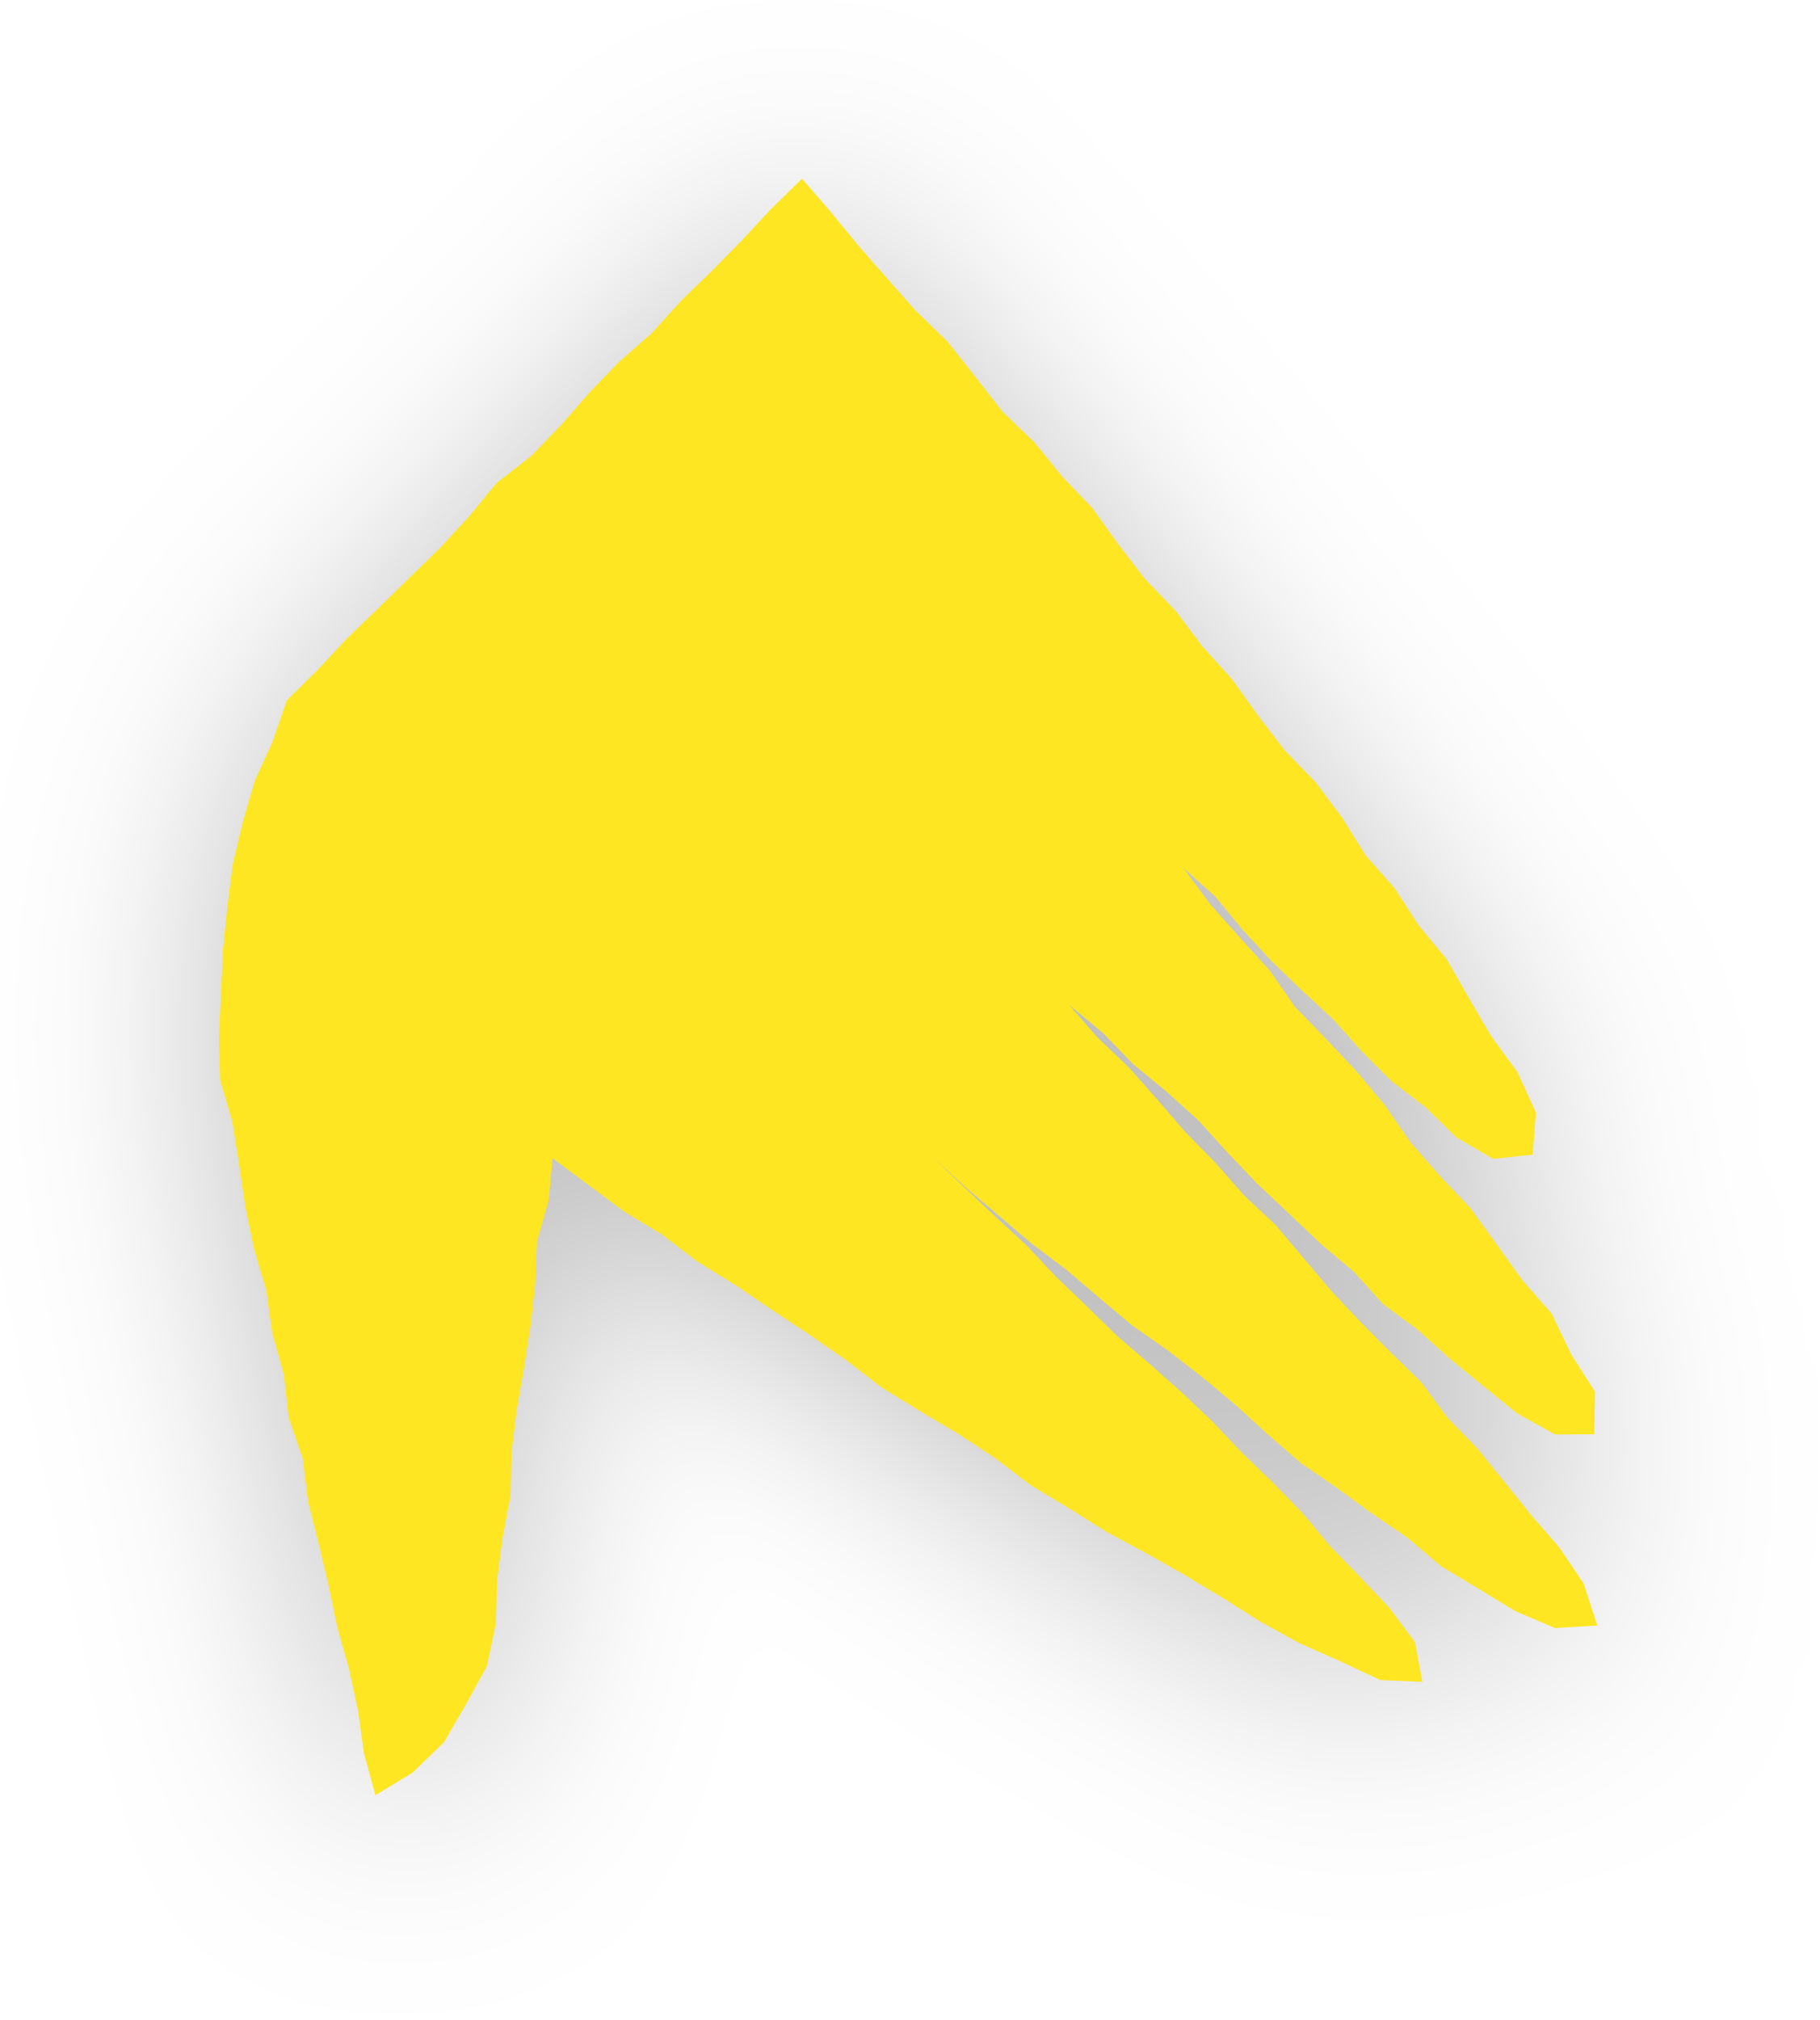
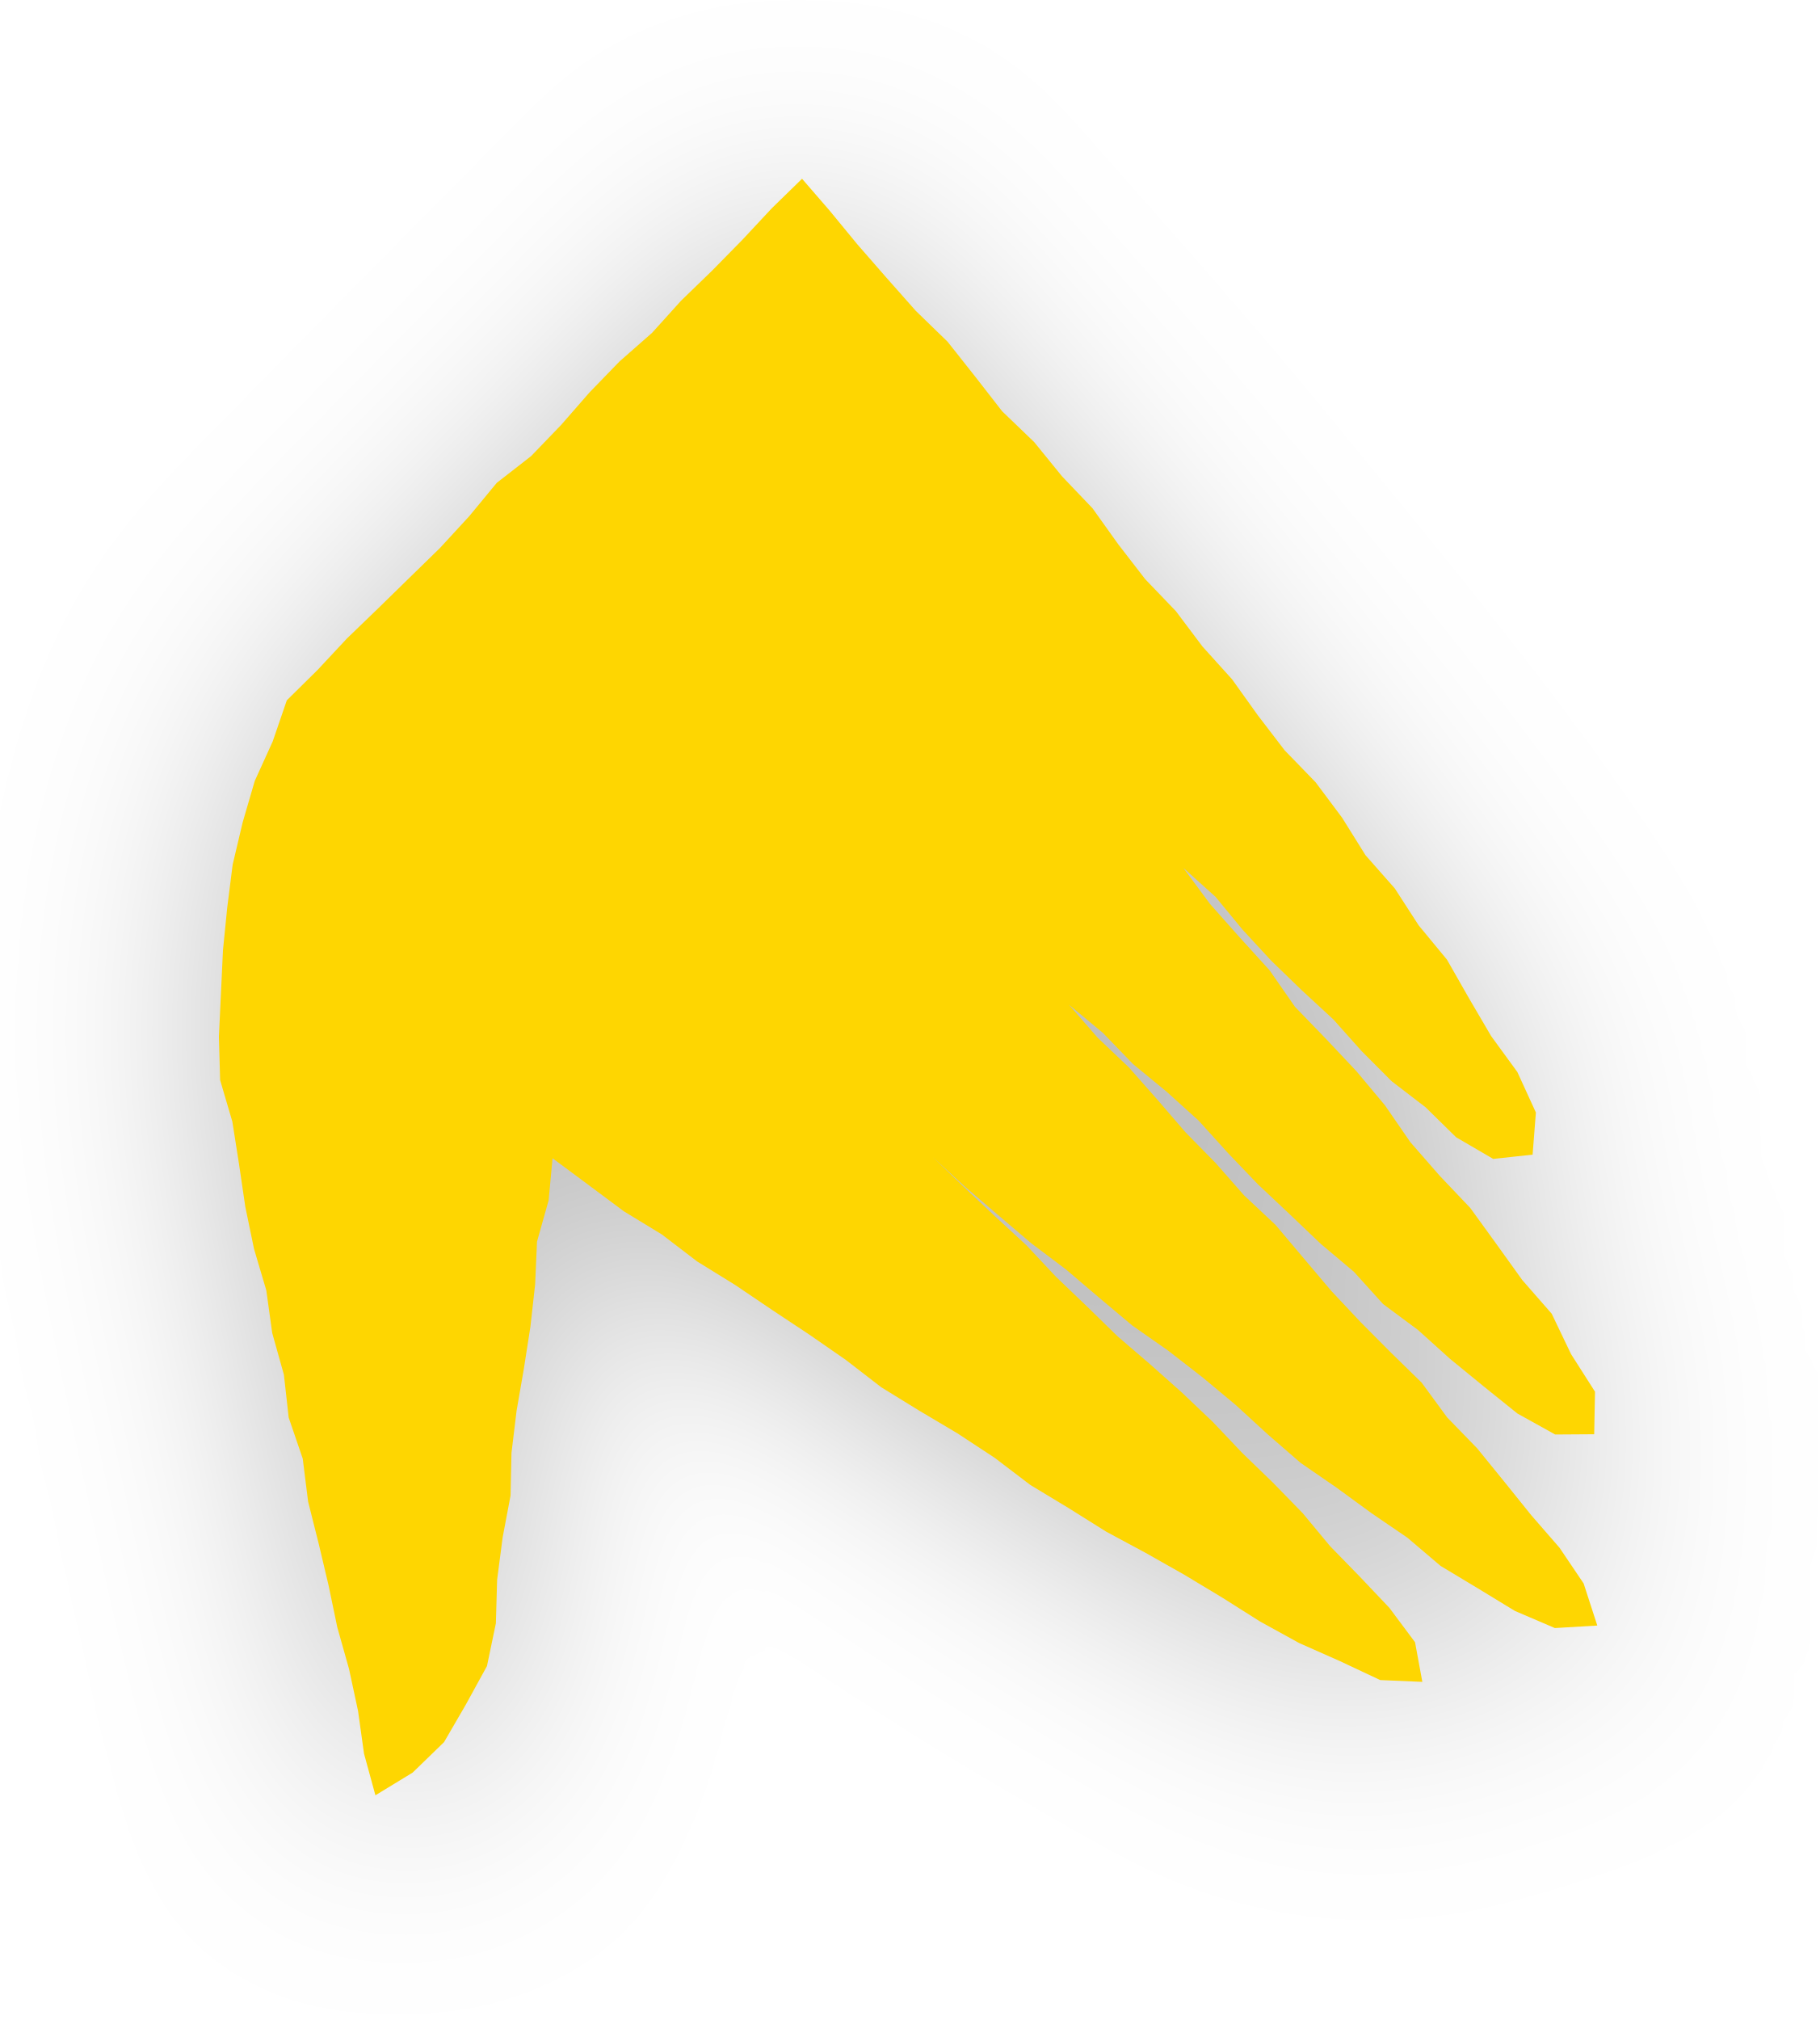
<svg xmlns="http://www.w3.org/2000/svg" xmlns:xlink="http://www.w3.org/1999/xlink" height="364" viewBox="0 0 328 364" width="328">
  <defs>
    <filter id="a" height="143.9%" width="151.3%" x="-25.6%" y="-20.6%">
      <feMorphology in="SourceAlpha" operator="dilate" radius=".5" result="shadowSpreadOuter1" />
      <feOffset dy="4" in="shadowSpreadOuter1" result="shadowOffsetOuter1" />
      <feGaussianBlur in="shadowOffsetOuter1" result="shadowBlurOuter1" stdDeviation="20" />
      <feColorMatrix in="shadowBlurOuter1" values="0 0 0 0 0 0 0 0 0 0 0 0 0 0 0 0 0 0 0.251 0" />
    </filter>
    <path id="b" d="m145.105 32.309-5.469 5.337-5.307 5.686-5.451 5.55-5.589 5.415-5.218 5.779-5.858 5.15-5.416 5.585-5.125 5.872-5.398 5.602-6.194 4.823-4.972 6.02-5.27 5.726-5.573 5.432-5.567 5.442-5.603 5.404-5.314 5.693-5.543 5.47-2.544 7.415-3.232 7.107-2.184 7.486-1.797 7.589-.98 7.736-.771 7.733-.363 7.756-.367 7.781.219 7.828 2.205 7.491 1.204 7.665 1.13 7.684 1.575 7.593 2.21 7.46 1.07 7.702 2.099 7.482.868 7.748 2.528 7.39.967 7.732 1.895 7.525 1.787 7.549 1.583 7.593 2.108 7.477 1.63 7.585 1.078 7.704 2.052 7.499 6.716-4.093 5.661-5.494 3.946-6.801 3.785-6.898 1.606-7.708.221-7.831.995-7.626 1.428-7.557.167-7.692.923-7.612 1.311-7.565 1.18-7.575.851-7.62.338-7.698 2.093-7.439.706-7.582 6.401 4.75 6.439 4.799 6.868 4.186 6.385 4.88 6.837 4.224 6.651 4.497 6.692 4.434 6.597 4.574 6.371 4.915 6.84 4.216 6.911 4.103 6.711 4.41 6.409 4.879 6.879 4.154 6.807 4.27 7.089 3.812 6.989 3.953 6.874 4.139 6.79 4.292 7.035 3.872 7.341 3.254 7.262 3.415 7.593.325-1.316-7.143-4.628-6.198-5.309-5.599-5.37-5.511-4.928-5.932-5.373-5.518-5.537-5.349-5.306-5.592-5.587-5.309-5.762-5.12-5.848-5.026-5.511-5.382-5.568-5.325-5.28-5.635-5.661-5.222-5.604-5.28-5.701-5.464 5.893 5.415 5.948 5.089 5.963 5.068 6.255 4.714 5.958 5.075 5.993 5.03 6.43 4.503 6.186 4.798 6.015 5.008 5.782 5.304 5.922 5.136 6.459 4.45 6.323 4.618 6.466 4.415 5.987 5.09 6.719 4.041 6.687 4.076 7.192 3.078 7.646-.451-2.465-7.589-4.351-6.443-5.095-5.858-4.853-6.033-4.889-6.011-5.403-5.565-4.604-6.276-5.552-5.426-5.47-5.497-5.304-5.649-5.011-5.928-5.007-5.931-5.663-5.314-5.12-5.826-5.43-5.531-5.065-5.875-5.133-5.812-5.624-5.348-5.201-5.966 6.133 5.081 5.433 5.624 6.039 4.965 5.795 5.235 5.25 5.802 5.402 5.643 5.684 5.352 5.651 5.387 5.983 5.039 5.255 5.81 6.296 4.677 5.795 5.22 6.036 4.936 6.08 4.893 6.81 3.786 7.037-.046.149-7.666-4.324-6.78-3.483-7.274-5.3-6.059-4.67-6.503-4.705-6.492-5.532-5.823-5.267-6.03-4.568-6.626-5.138-6.146-5.501-5.84-5.58-5.769-4.599-6.607-5.39-5.928-5.32-5.995-4.837-6.527 5.802 5.21 4.886 5.932 5.201 5.628 5.514 5.33 5.639 5.206 5.111 5.725 5.419 5.433 6.099 4.677 5.506 5.409 6.69 3.902 7.098-.771.593-7.593-3.34-7.292-4.719-6.468-4.017-6.854-3.952-6.93-5.082-6.152-4.325-6.687-5.277-5.982-4.231-6.776-4.766-6.374-5.568-5.741-4.841-6.315-4.635-6.482-5.341-5.91-4.782-6.366-5.524-5.754-4.869-6.296-4.639-6.495-5.505-5.766-5.022-6.176-5.763-5.541-4.893-6.289-4.946-6.246-5.731-5.565-5.276-5.957-5.231-5.996-5.057-6.146z" />
  </defs>
  <g fill="none" fill-rule="evenodd" transform="translate(-.544 -.098)">
    <use fill="#000" filter="url(#a)" xlink:href="#b" />
-     <use fill="#ffe623" xlink:href="#b" />
+     <use fill="#fed601" xlink:href="#b" />
  </g>
</svg>
